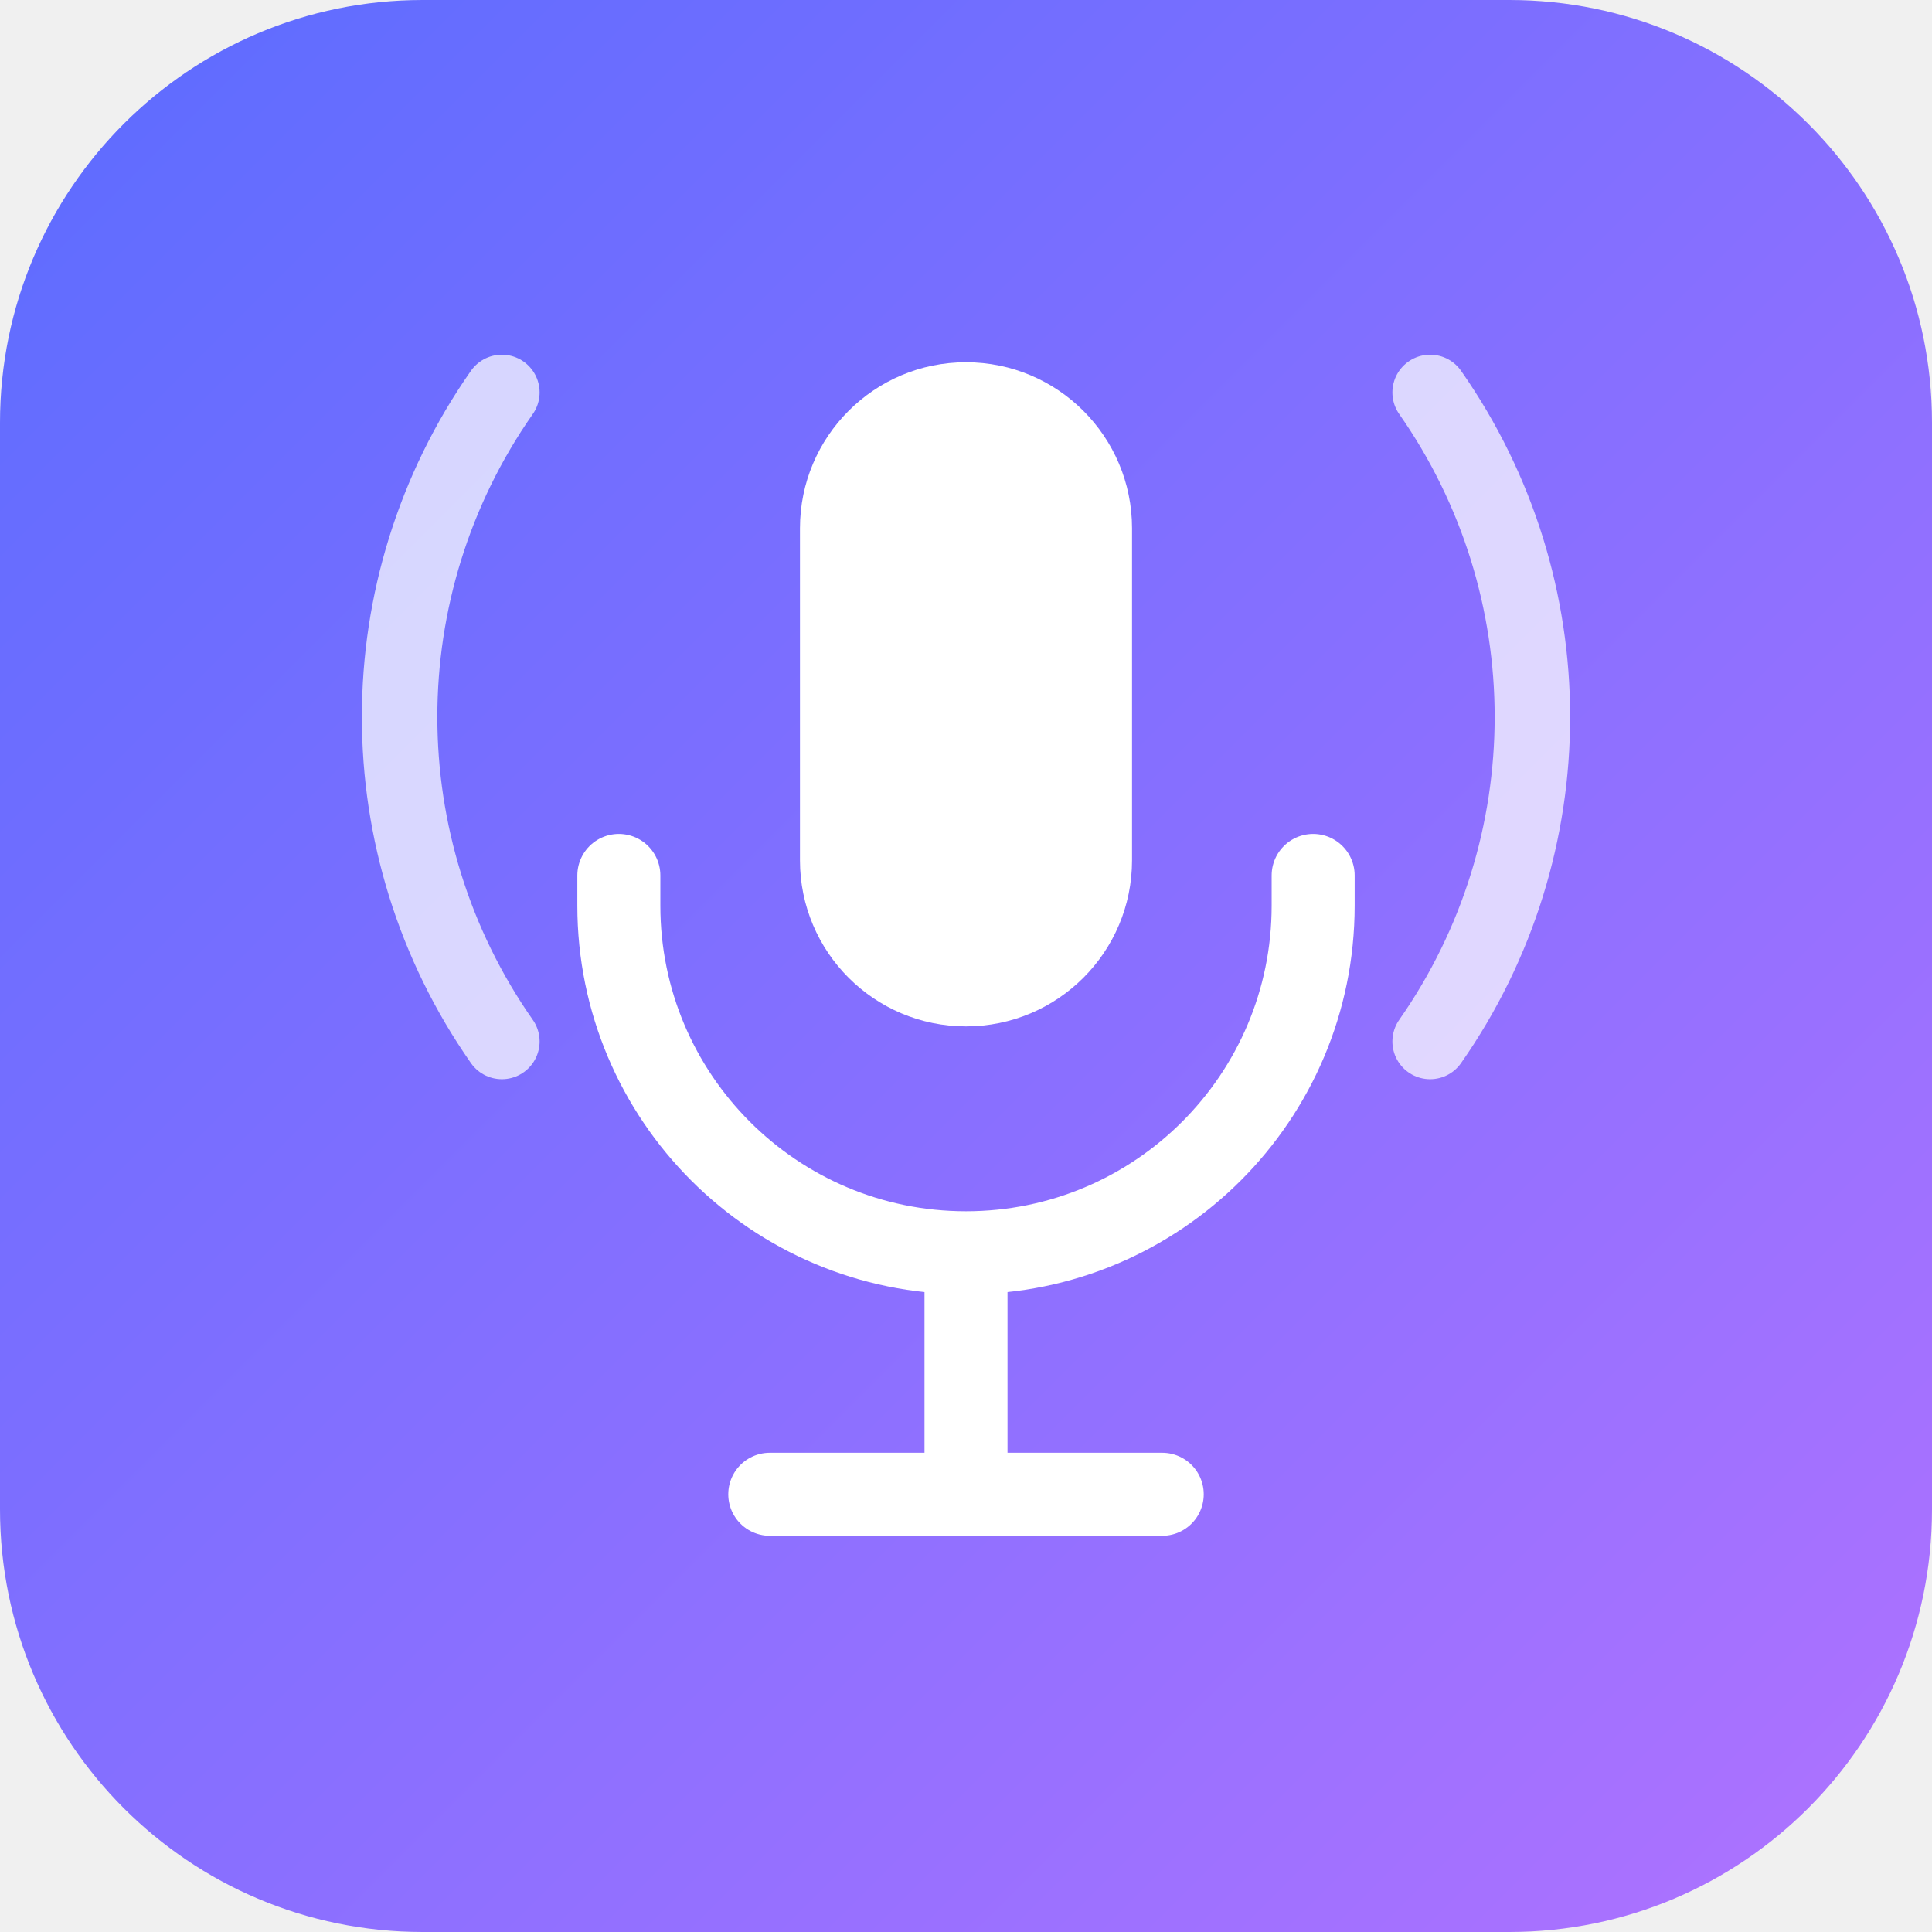
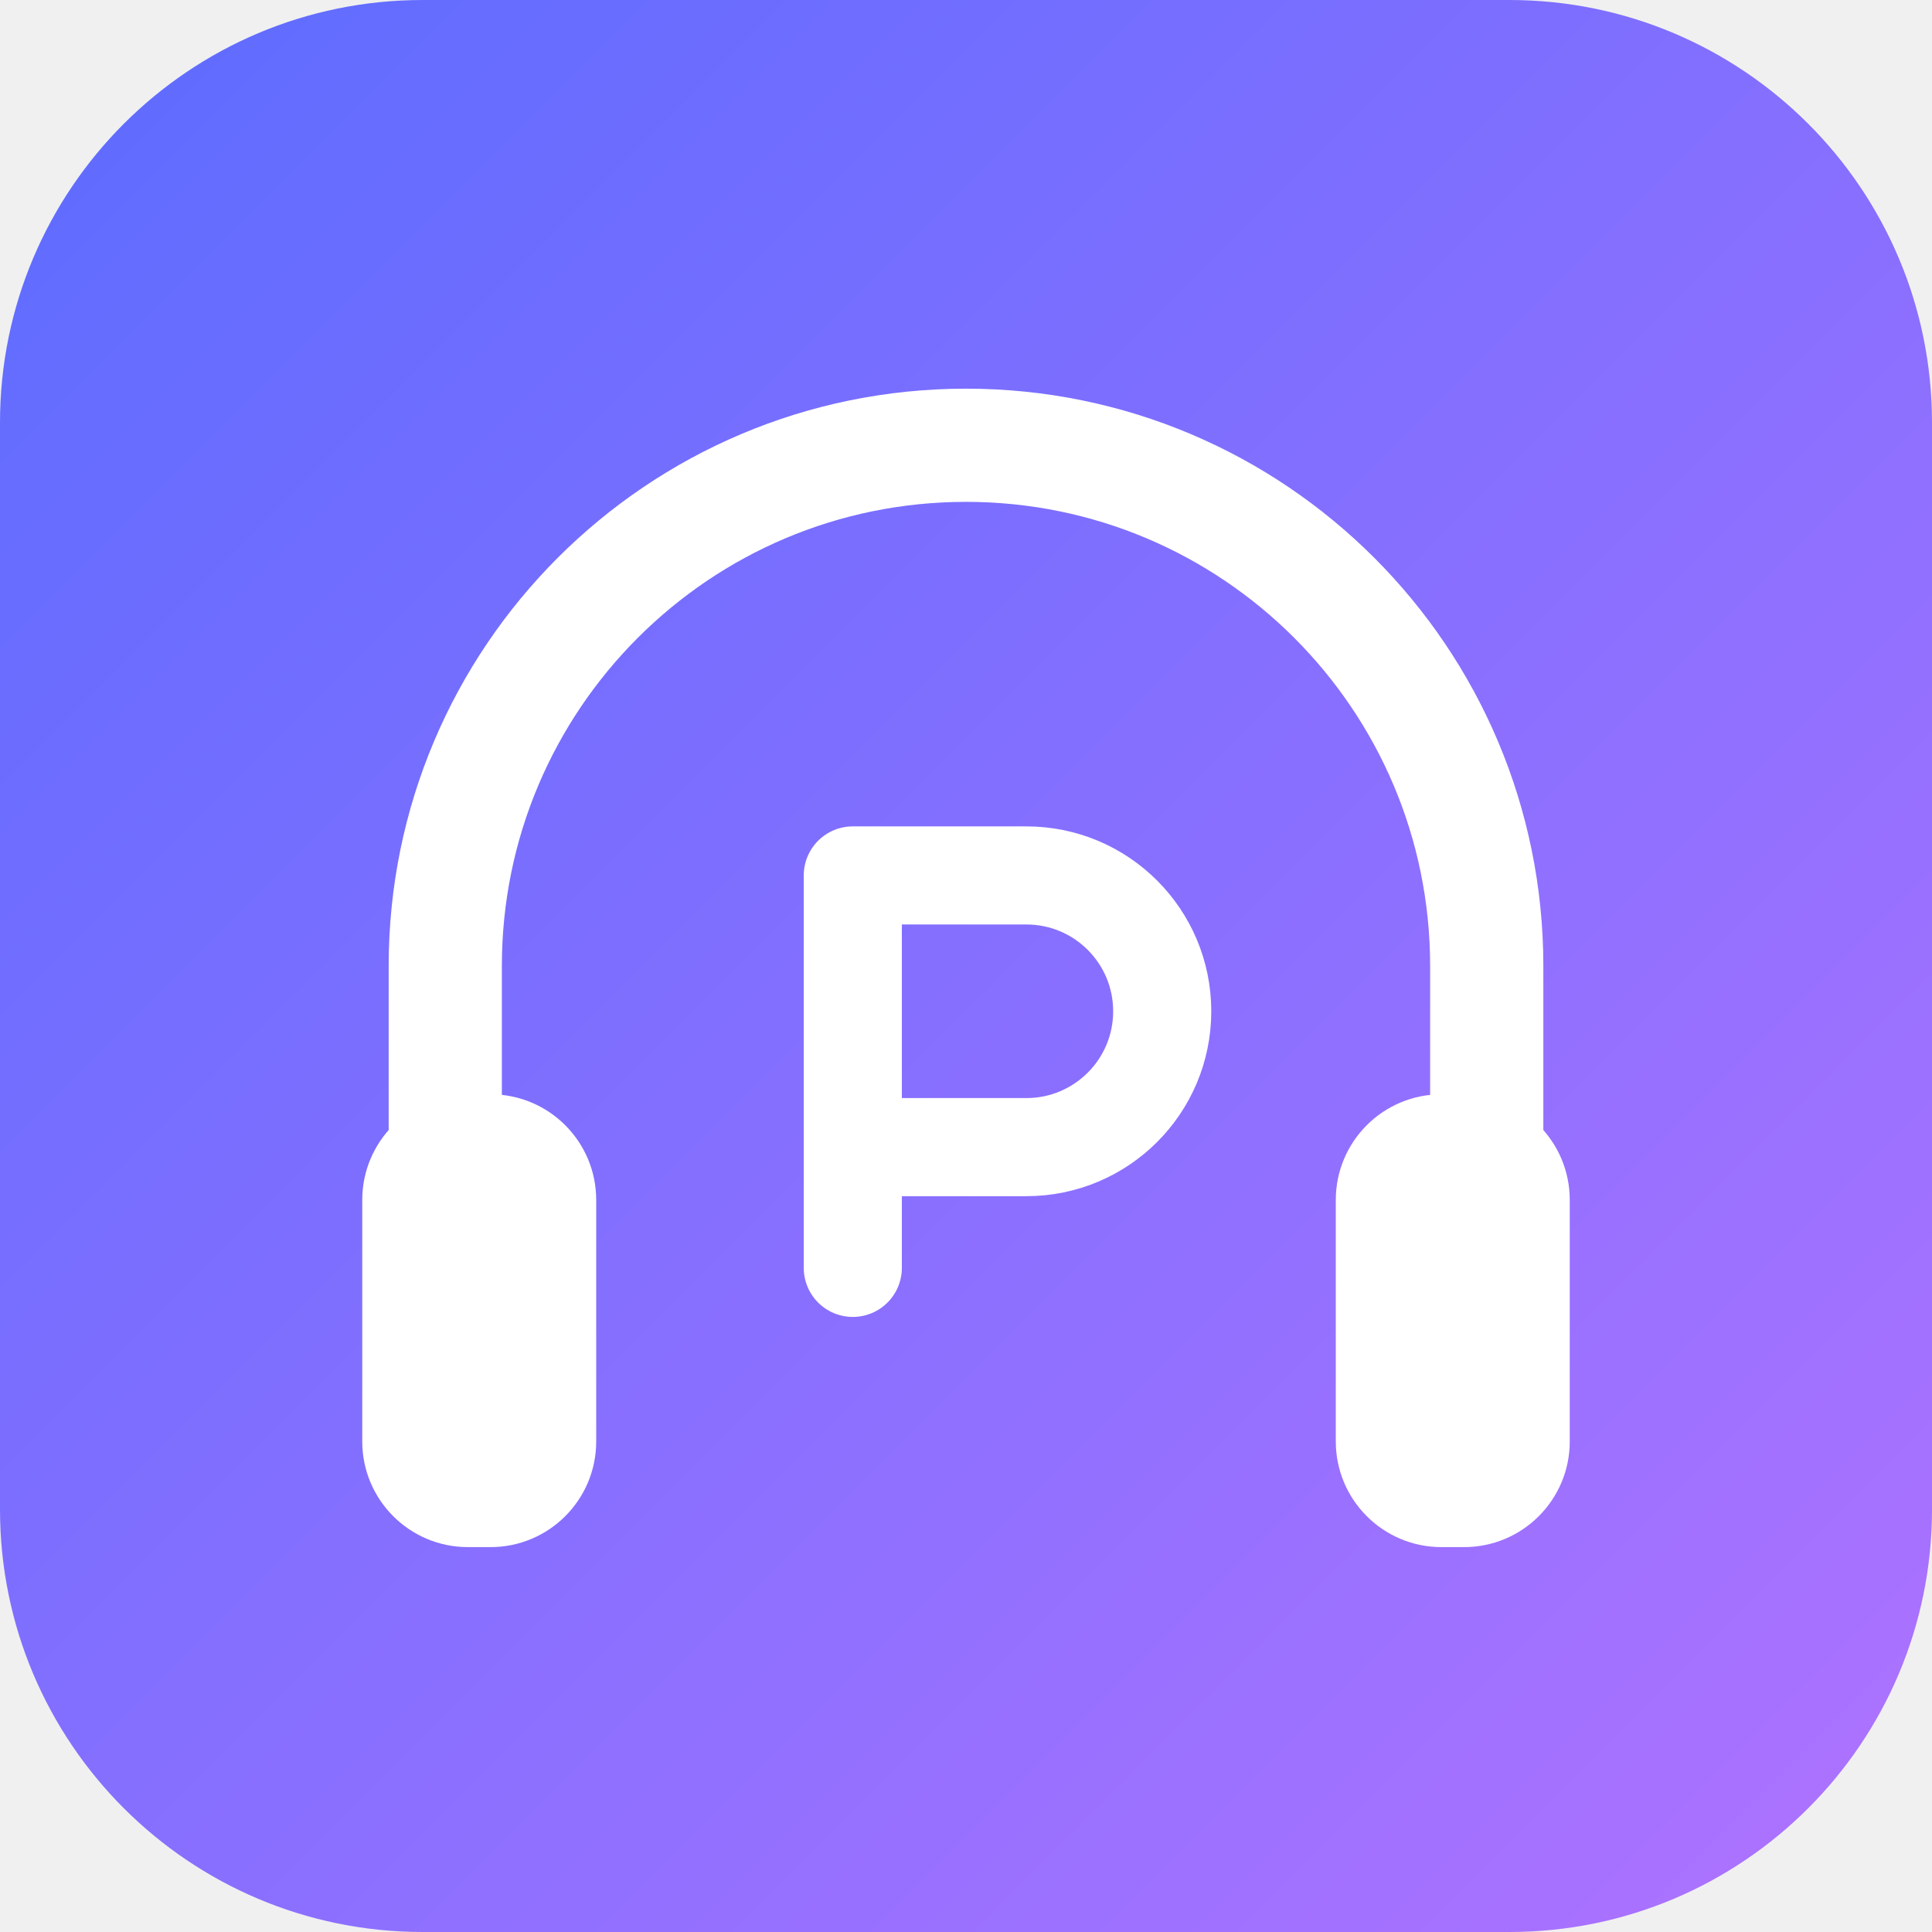
<svg xmlns="http://www.w3.org/2000/svg" viewBox="0 0 512 512">
  <defs>
    <linearGradient id="g" x1="0" y1="0" x2="1" y2="1">
      <stop offset="0" stop-color="#5b6cff" />
      <stop offset="1" stop-color="#b072ff" />
    </linearGradient>
  </defs>
  <rect width="512" height="512" rx="112" fill="url(#g)" />
-   <g fill="none" stroke="#fff" stroke-linecap="round" stroke-width="22">
-     <rect x="212" y="96" width="88" height="176" rx="44" fill="#fff" stroke="none" />
-     <path d="M164 232v8a92 92 0 0 0 184 0v-8M256 332v60M204 396h104" />
-     <path d="M379 104A150 150 0 0 1 379 276M133 104A150 150 0 0 0 133 276" stroke-width="20" opacity=".72" />
-   </g>
+   <path d="M118 300v-44a138 138 0 0 1 276 0v44" fill="none" stroke="#fff" stroke-width="30" stroke-linecap="round" />
+   <rect x="96" y="290" width="62" height="120" rx="28" fill="#fff" />
+   <rect x="354" y="290" width="62" height="120" rx="28" fill="#fff" />
+   <path d="M226 336V232h46a36 36 0 0 1 0 72h-46" fill="none" stroke="#fff" stroke-width="26" stroke-linecap="round" stroke-linejoin="round" />
</svg>
